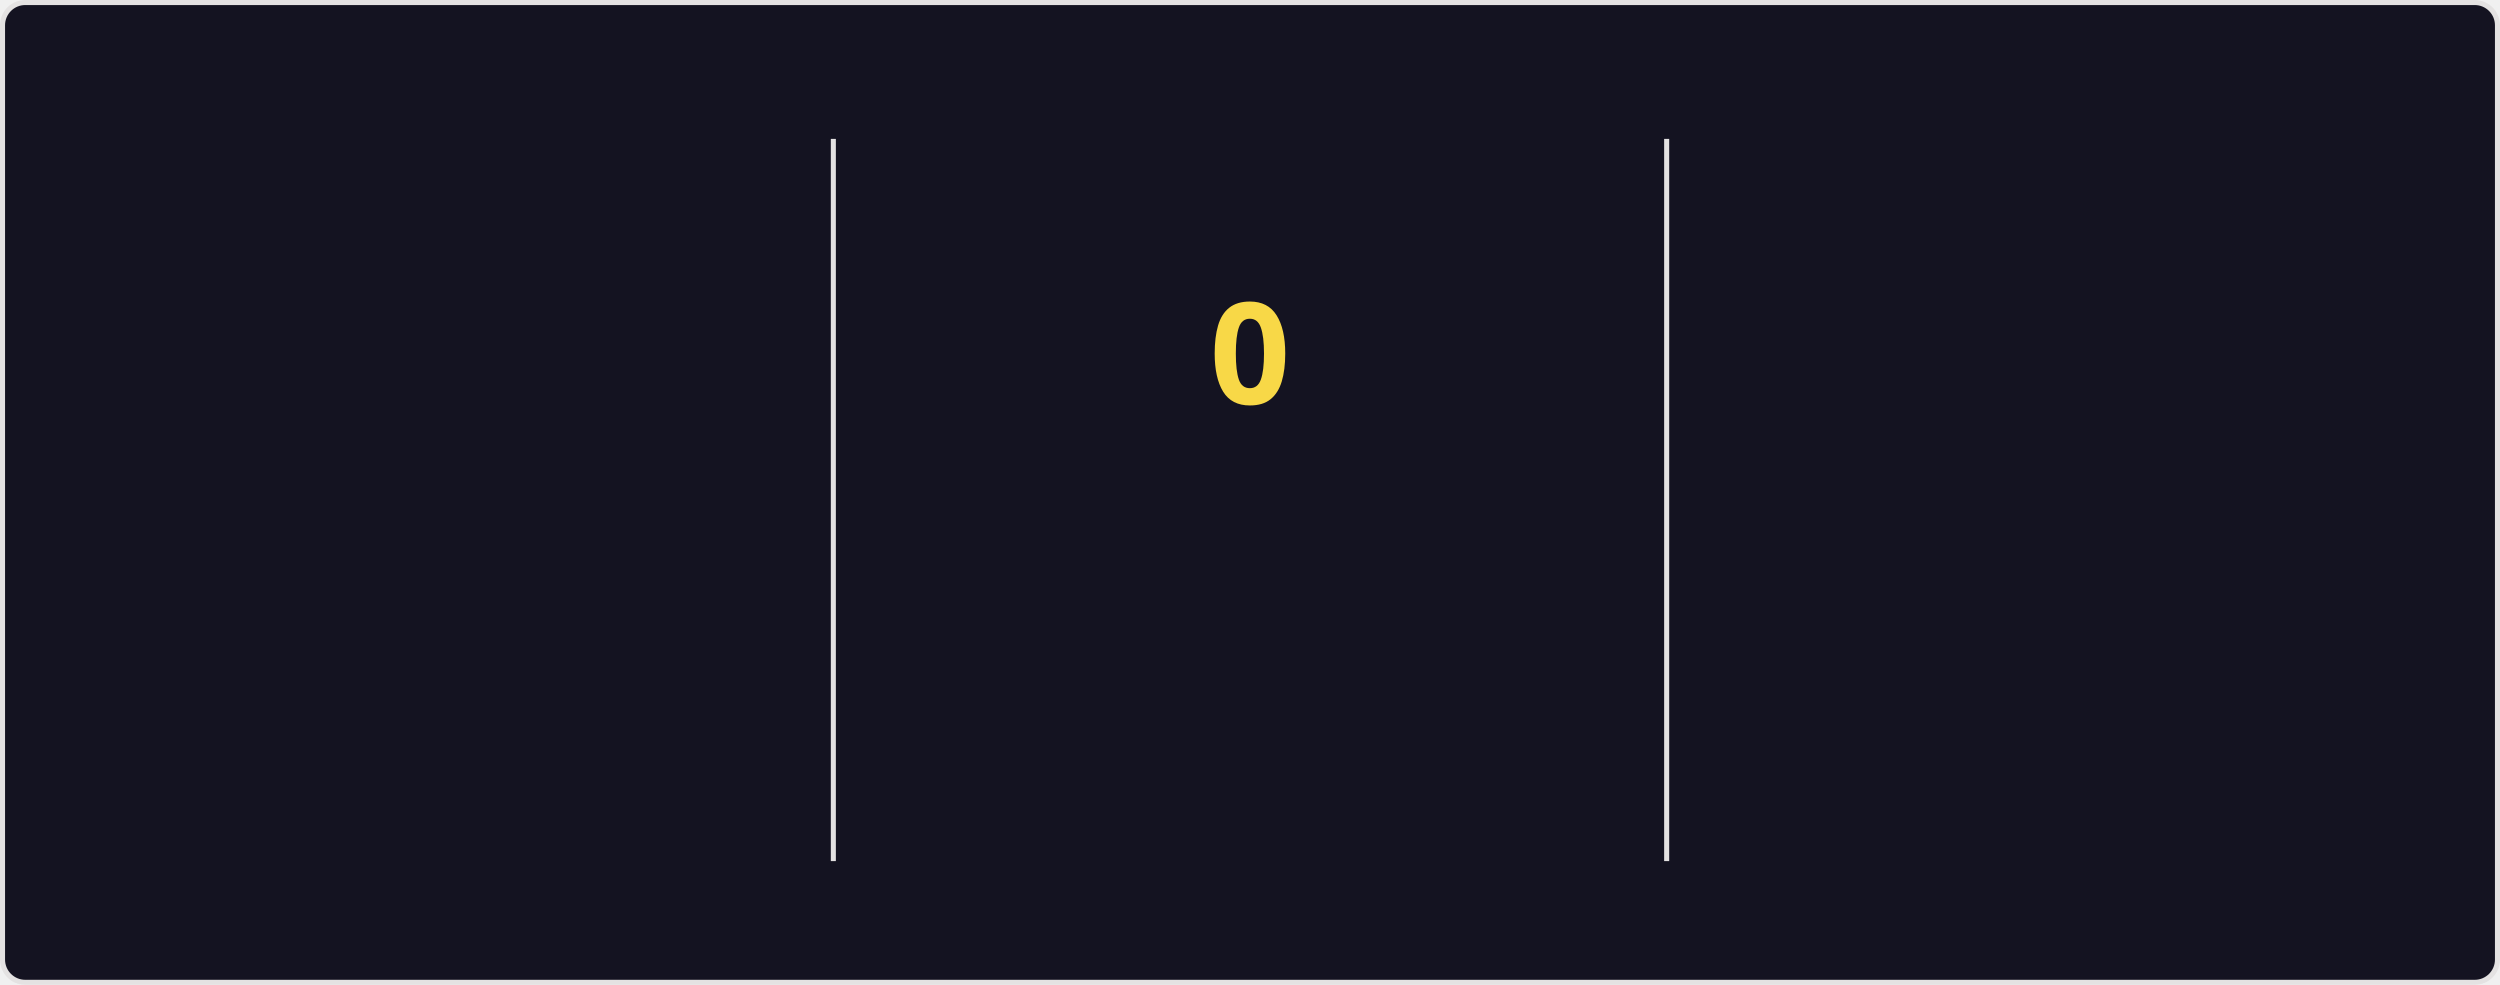
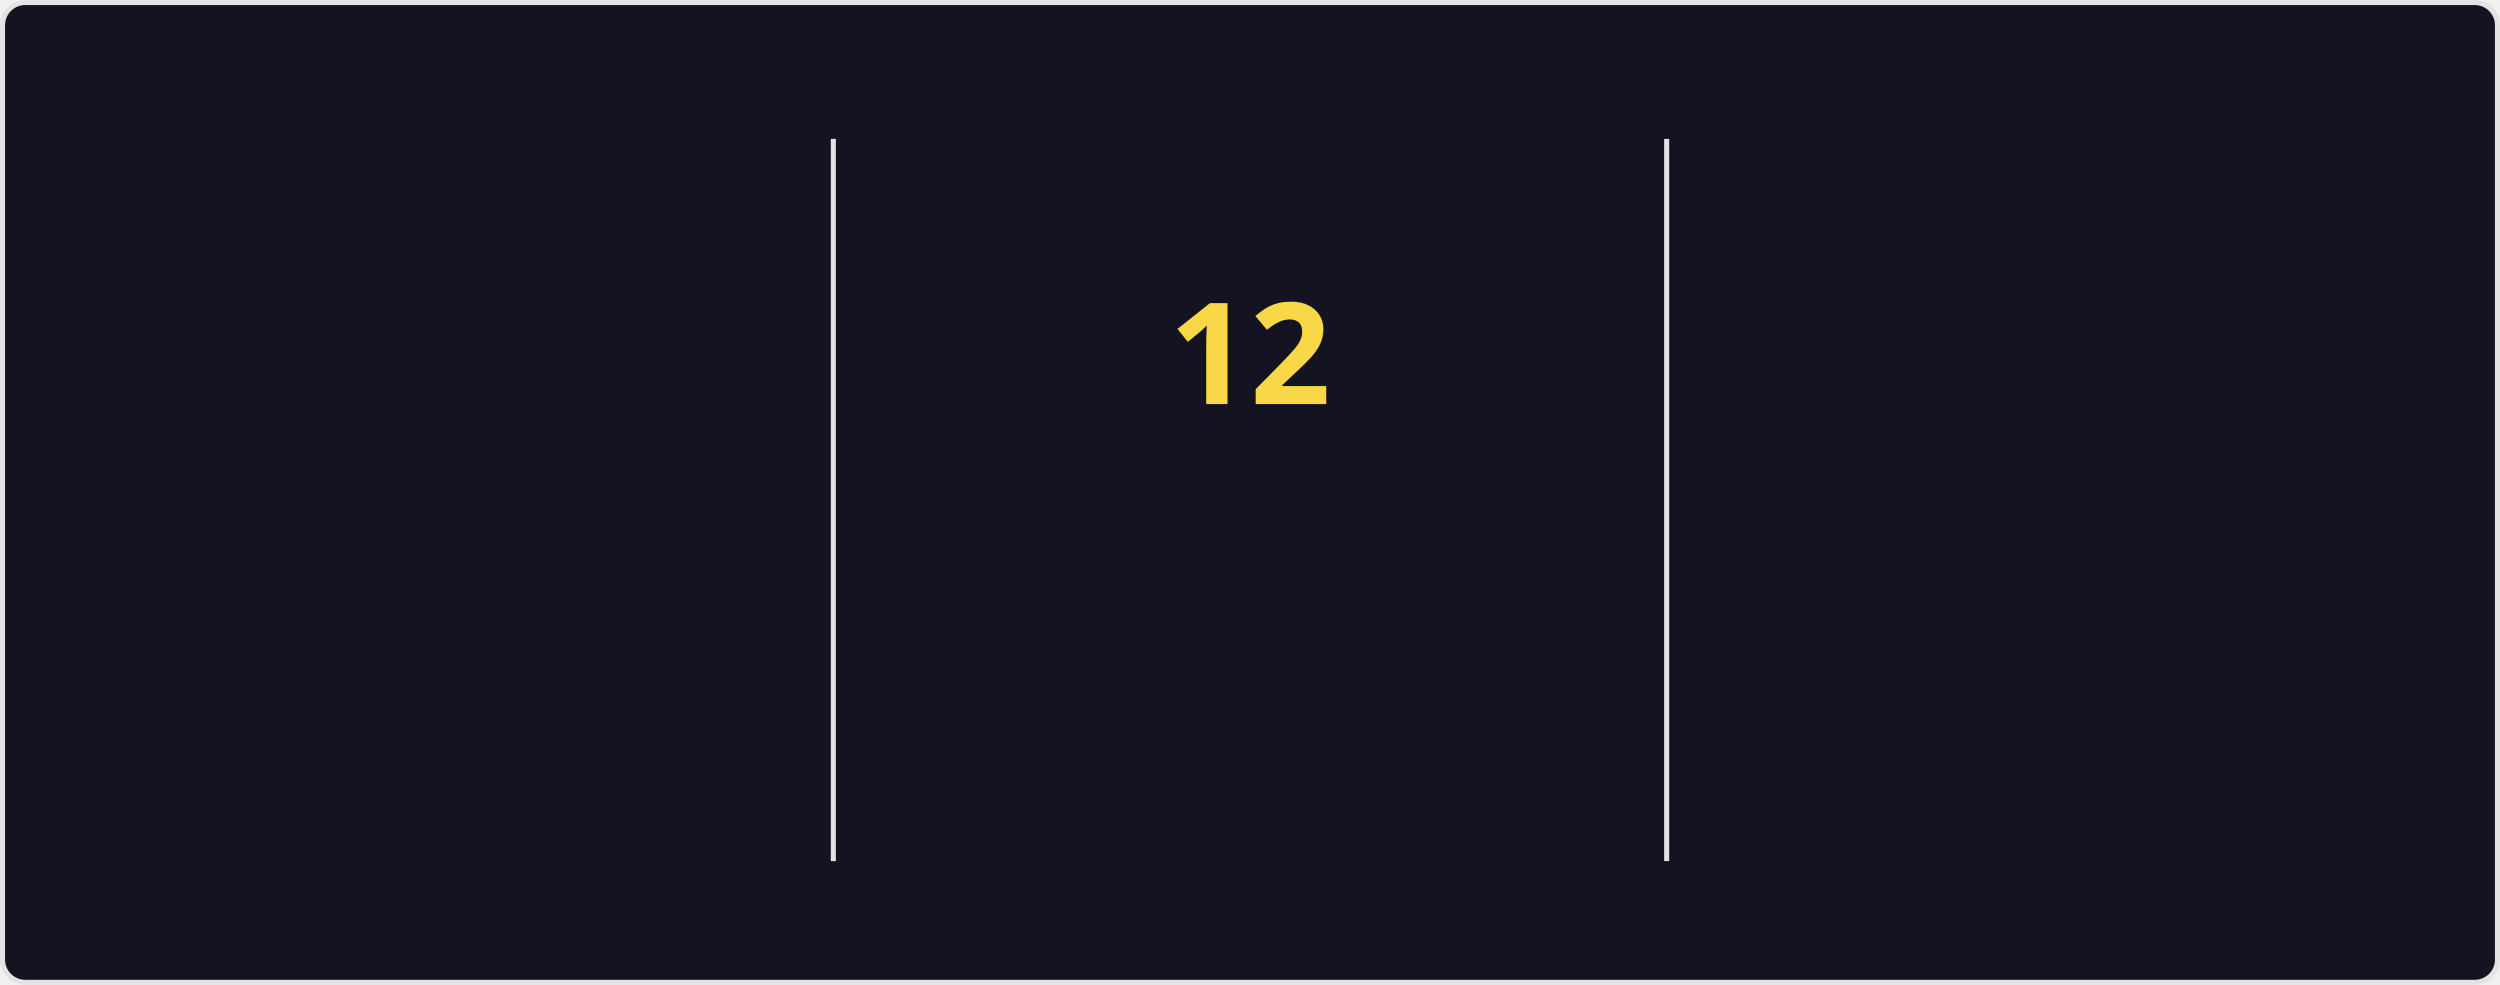
<svg xmlns="http://www.w3.org/2000/svg" style="isolation: isolate" viewBox="0 0 495 195" width="495px" height="195px" direction="ltr">
  <style>
    @keyframes currstreak {
      0% { font-size: 3px; opacity: 0.2; }
      80% { font-size: 34px; opacity: 1; }
      100% { font-size: 28px; opacity: 1; }
    }
    @keyframes fadein {
      0% { opacity: 0; }
      100% { opacity: 1; }
    }
    .big-number {
      font-family: "Segoe UI", Ubuntu, sans-serif;
      font-weight: 700;
      font-size: 28px;
      fill: #fe428e;
    }
    .label {
      font-family: "Segoe UI", Ubuntu, sans-serif;
      font-weight: 400;
      font-size: 14px;
      fill: #fe428e;
    }
    .range-text {
      font-family: "Segoe UI", Ubuntu, sans-serif;
      font-weight: 400;
      font-size: 12px;
      fill: #a9fef7;
    }
    .current-streak-num {
      font-family: "Segoe UI", Ubuntu, sans-serif;
      font-weight: 700;
      font-size: 28px;
      fill: #f8d847;
    }</style>
  <defs>
    <clipPath id="outer_rectangle">
      <rect width="495" height="195" rx="4.5" />
    </clipPath>
    <mask id="mask_out_ring_behind_fire">
      <rect width="495" height="195" fill="white" />
      <ellipse id="mask-ellipse" cx="247.5" cy="32" rx="13" ry="18" fill="black" />
    </mask>
  </defs>
  <g clip-path="url(#outer_rectangle)">
    <g style="isolation: isolate">
      <rect fill="#141321" rx="4.5" x="0.5" y="0.5" width="494" height="194" stroke="#e4e2e2" />
    </g>
    <g style="isolation: isolate">
      <line x1="165" y1="28" x2="165" y2="170" vector-effect="non-scaling-stroke" stroke-width="1" stroke="#e4e2e2" stroke-linejoin="miter" stroke-linecap="square" stroke-miterlimit="3" />
      <line x1="330" y1="28" x2="330" y2="170" vector-effect="non-scaling-stroke" stroke-width="1" stroke="#e4e2e2" stroke-linejoin="miter" stroke-linecap="square" stroke-miterlimit="3" />
    </g>
    <g style="isolation: isolate">
      <g transform="translate(82.5, 48)">
        <text x="0" y="32" stroke-width="0" text-anchor="middle" class="big-number" style="opacity: 0; animation: fadein 0.5s linear forwards 0.6s">
            3.7K
          </text>
      </g>
      <g transform="translate(82.5, 84)">
        <text x="0" y="32" stroke-width="0" text-anchor="middle" class="label" style="opacity: 0; animation: fadein 0.5s linear forwards 0.7s">
            Total Contributions
          </text>
      </g>
      <g transform="translate(82.5, 114)">
        <text x="0" y="32" stroke-width="0" text-anchor="middle" class="range-text" style="opacity: 0; animation: fadein 0.5s linear forwards 0.8s">
            Sep 28 - Present
          </text>
      </g>
    </g>
    <g style="isolation: isolate">
      <g mask="url(#mask_out_ring_behind_fire)">
        <circle cx="247.5" cy="71" r="40" fill="none" stroke="#fe428e" stroke-width="5" style="opacity: 0; animation: fadein 0.5s linear forwards 0.4s" />
      </g>
      <g transform="translate(247.5, 19.5)" stroke-opacity="0" style="opacity: 0; animation: fadein 0.5s linear forwards 0.6s">
        <path d="M -12 -0.5 L 15 -0.5 L 15 23.5 L -12 23.5 L -12 -0.5 Z" fill="none" />
        <path d="M 1.5 0.67 C 1.5 0.67 2.24 3.32 2.24 5.47 C 2.24 7.53 0.89 9.2 -1.17 9.2 C -3.23 9.2 -4.79 7.53 -4.79 5.47 L -4.76 5.11 C -6.78 7.51 -8 10.62 -8 13.99 C -8 18.41 -4.42 22 0 22 C 4.42 22 8 18.41 8 13.99 C 8 8.6 5.41 3.79 1.5 0.67 Z M -0.29 19 C -2.07 19 -3.51 17.6 -3.51 15.86 C -3.51 14.24 -2.46 13.1 -0.7 12.74 C 1.07 12.38 2.9 11.53 3.92 10.16 C 4.31 11.45 4.51 12.81 4.51 14.2 C 4.51 16.85 2.36 19 -0.29 19 Z" fill="#fe428e" stroke-opacity="0" />
      </g>
      <g transform="translate(247.5, 48)">
        <text x="0" y="32" stroke-width="0" text-anchor="middle" class="current-streak-num" style="animation: currstreak 0.6s linear forwards">
-             0
+             12
          </text>
      </g>
      <g transform="translate(247.5, 108)">
        <text x="0" y="32" stroke-width="0" text-anchor="middle" class="label" style="opacity: 0; animation: fadein 0.5s linear forwards 0.9s">
            Current Streak
          </text>
      </g>
      <g transform="translate(247.5, 145)">
        <text x="0" y="21" stroke-width="0" text-anchor="middle" class="range-text" style="opacity: 0; animation: fadein 0.5s linear forwards 0.9s">
-             0 days
+             Sep 16 - Sep 27
          </text>
      </g>
    </g>
    <g style="isolation: isolate">
      <g transform="translate(412.5, 48)">
        <text x="0" y="32" stroke-width="0" text-anchor="middle" class="big-number" style="opacity: 0; animation: fadein 0.5s linear forwards 1.2s">
            35
          </text>
      </g>
      <g transform="translate(412.5, 84)">
        <text x="0" y="32" stroke-width="0" text-anchor="middle" class="label" style="opacity: 0; animation: fadein 0.5s linear forwards 1.3s">
            Longest Streak
          </text>
      </g>
      <g transform="translate(412.5, 114)">
        <text x="0" y="32" stroke-width="0" text-anchor="middle" class="range-text" style="opacity: 0; animation: fadein 0.5s linear forwards 1.4s">
            Jul 19 - Aug 22
          </text>
      </g>
    </g>
  </g>
</svg>
